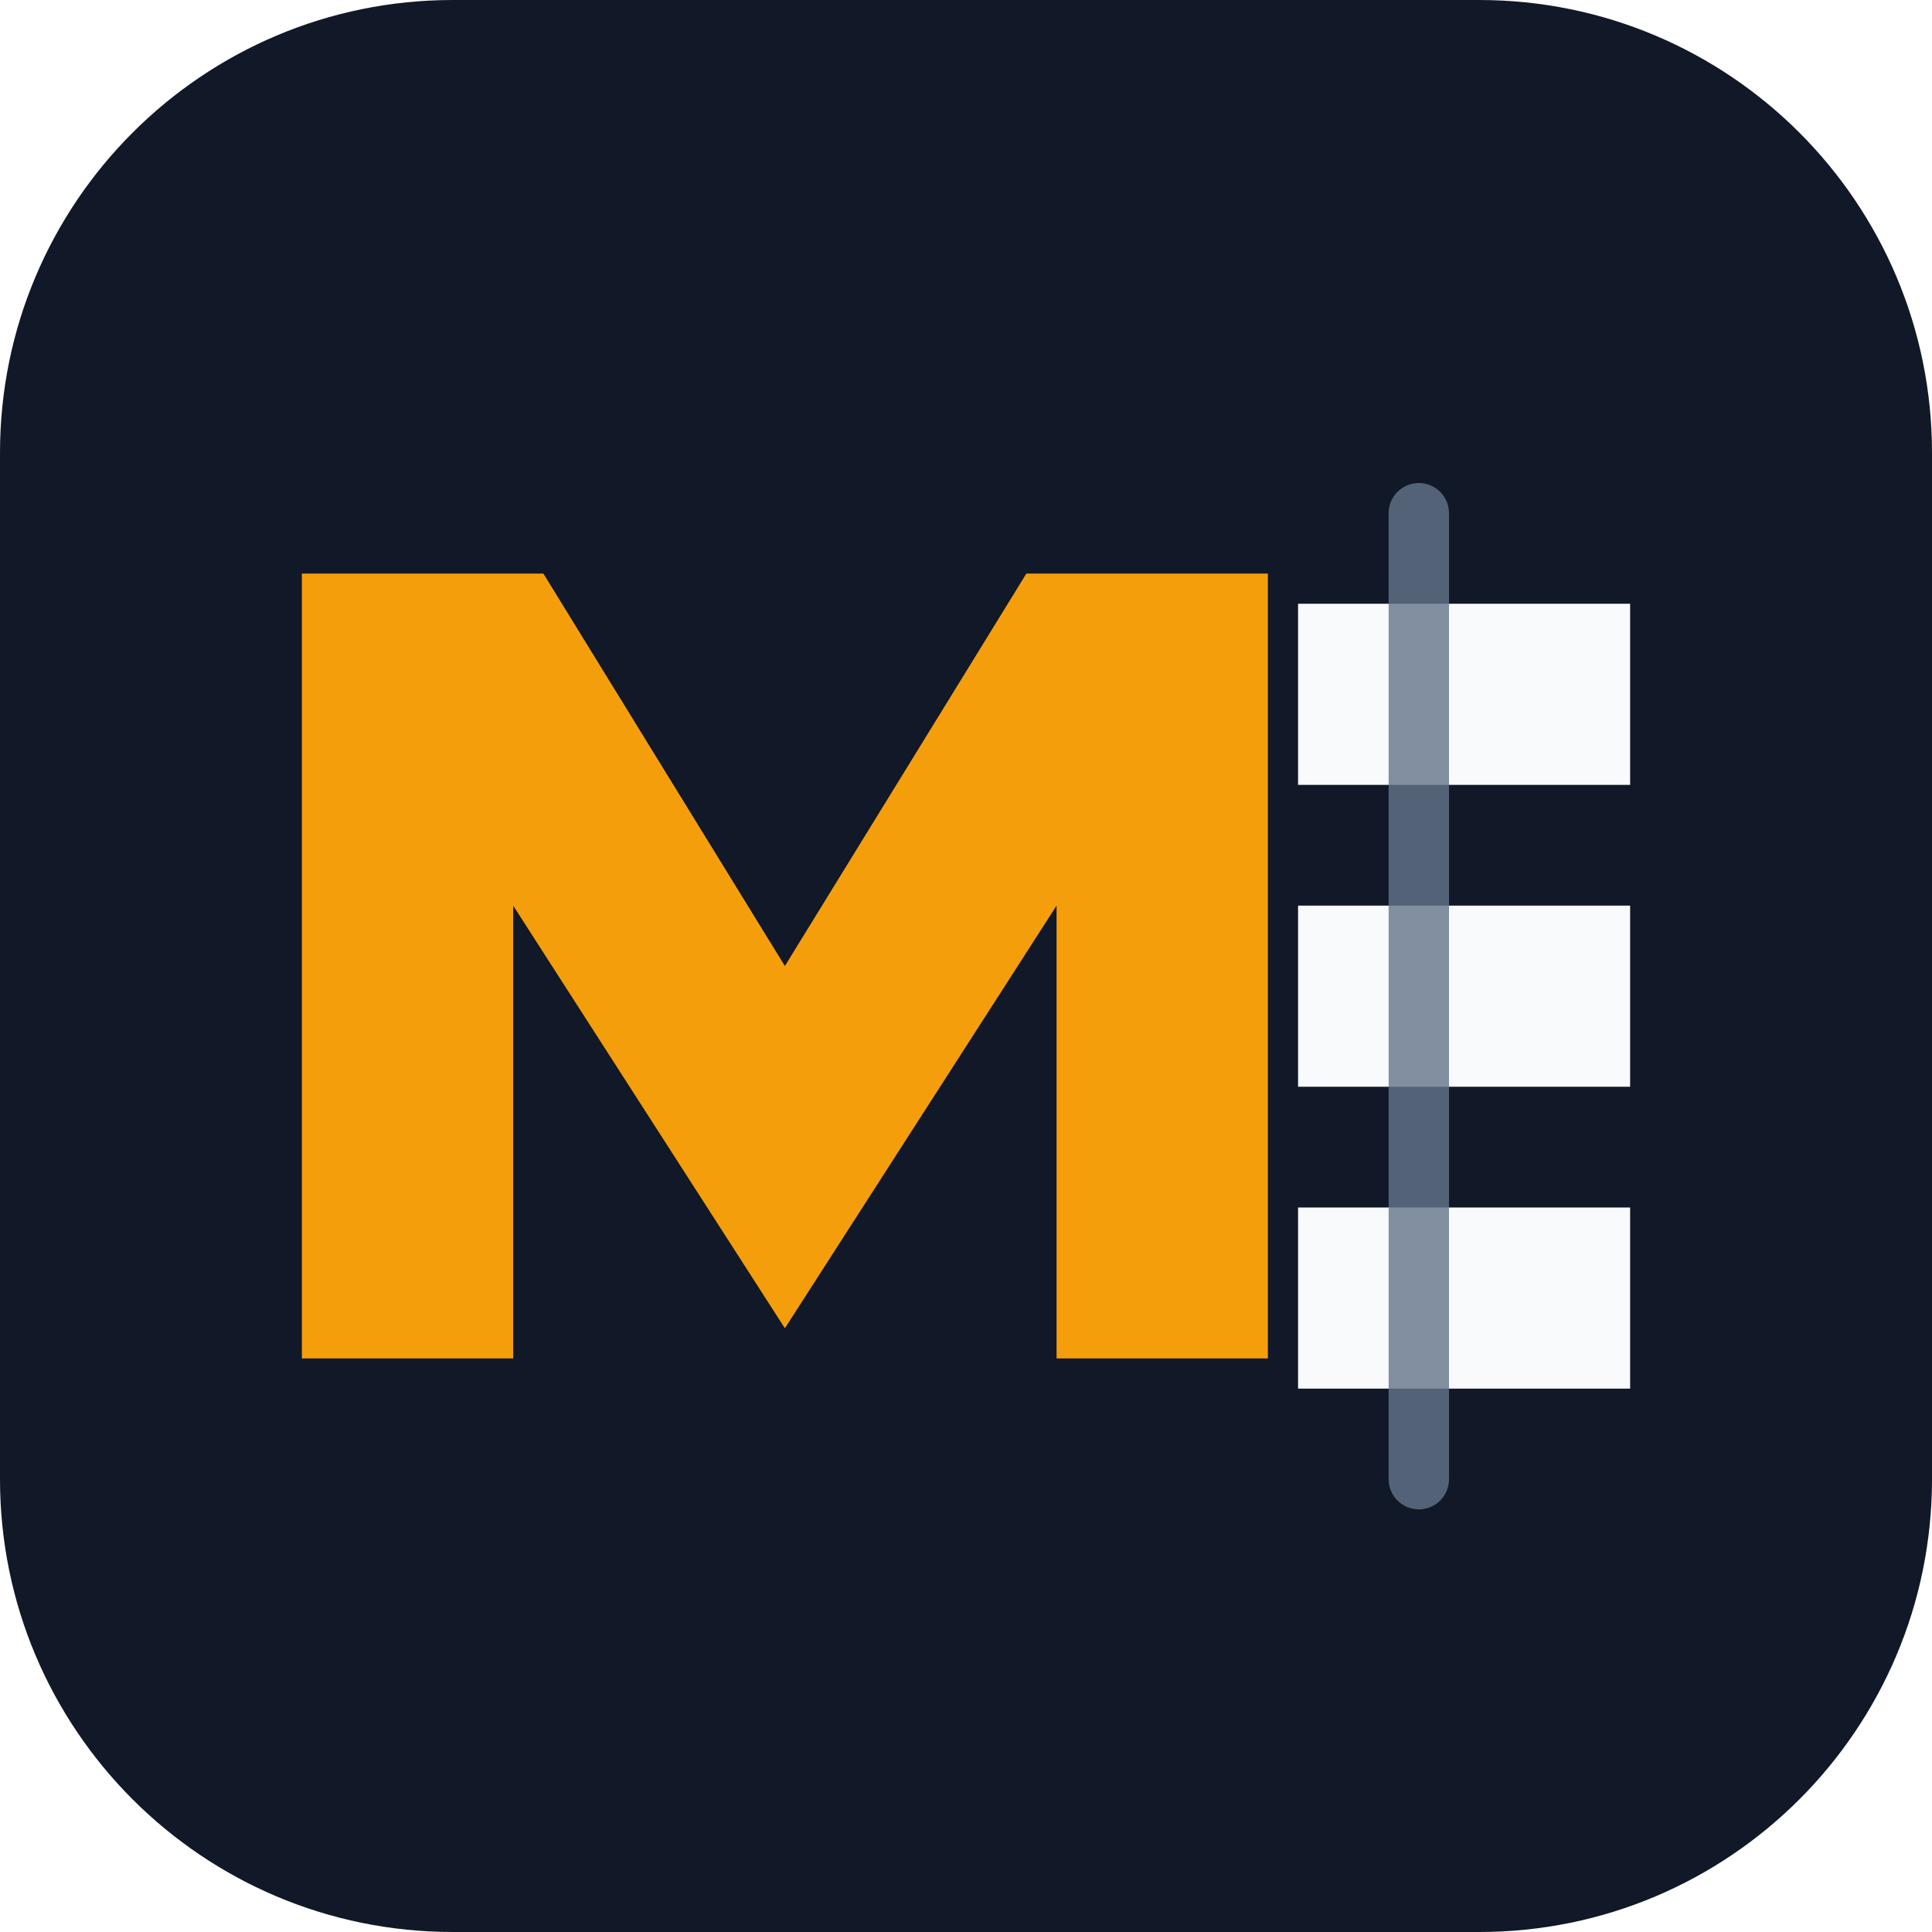
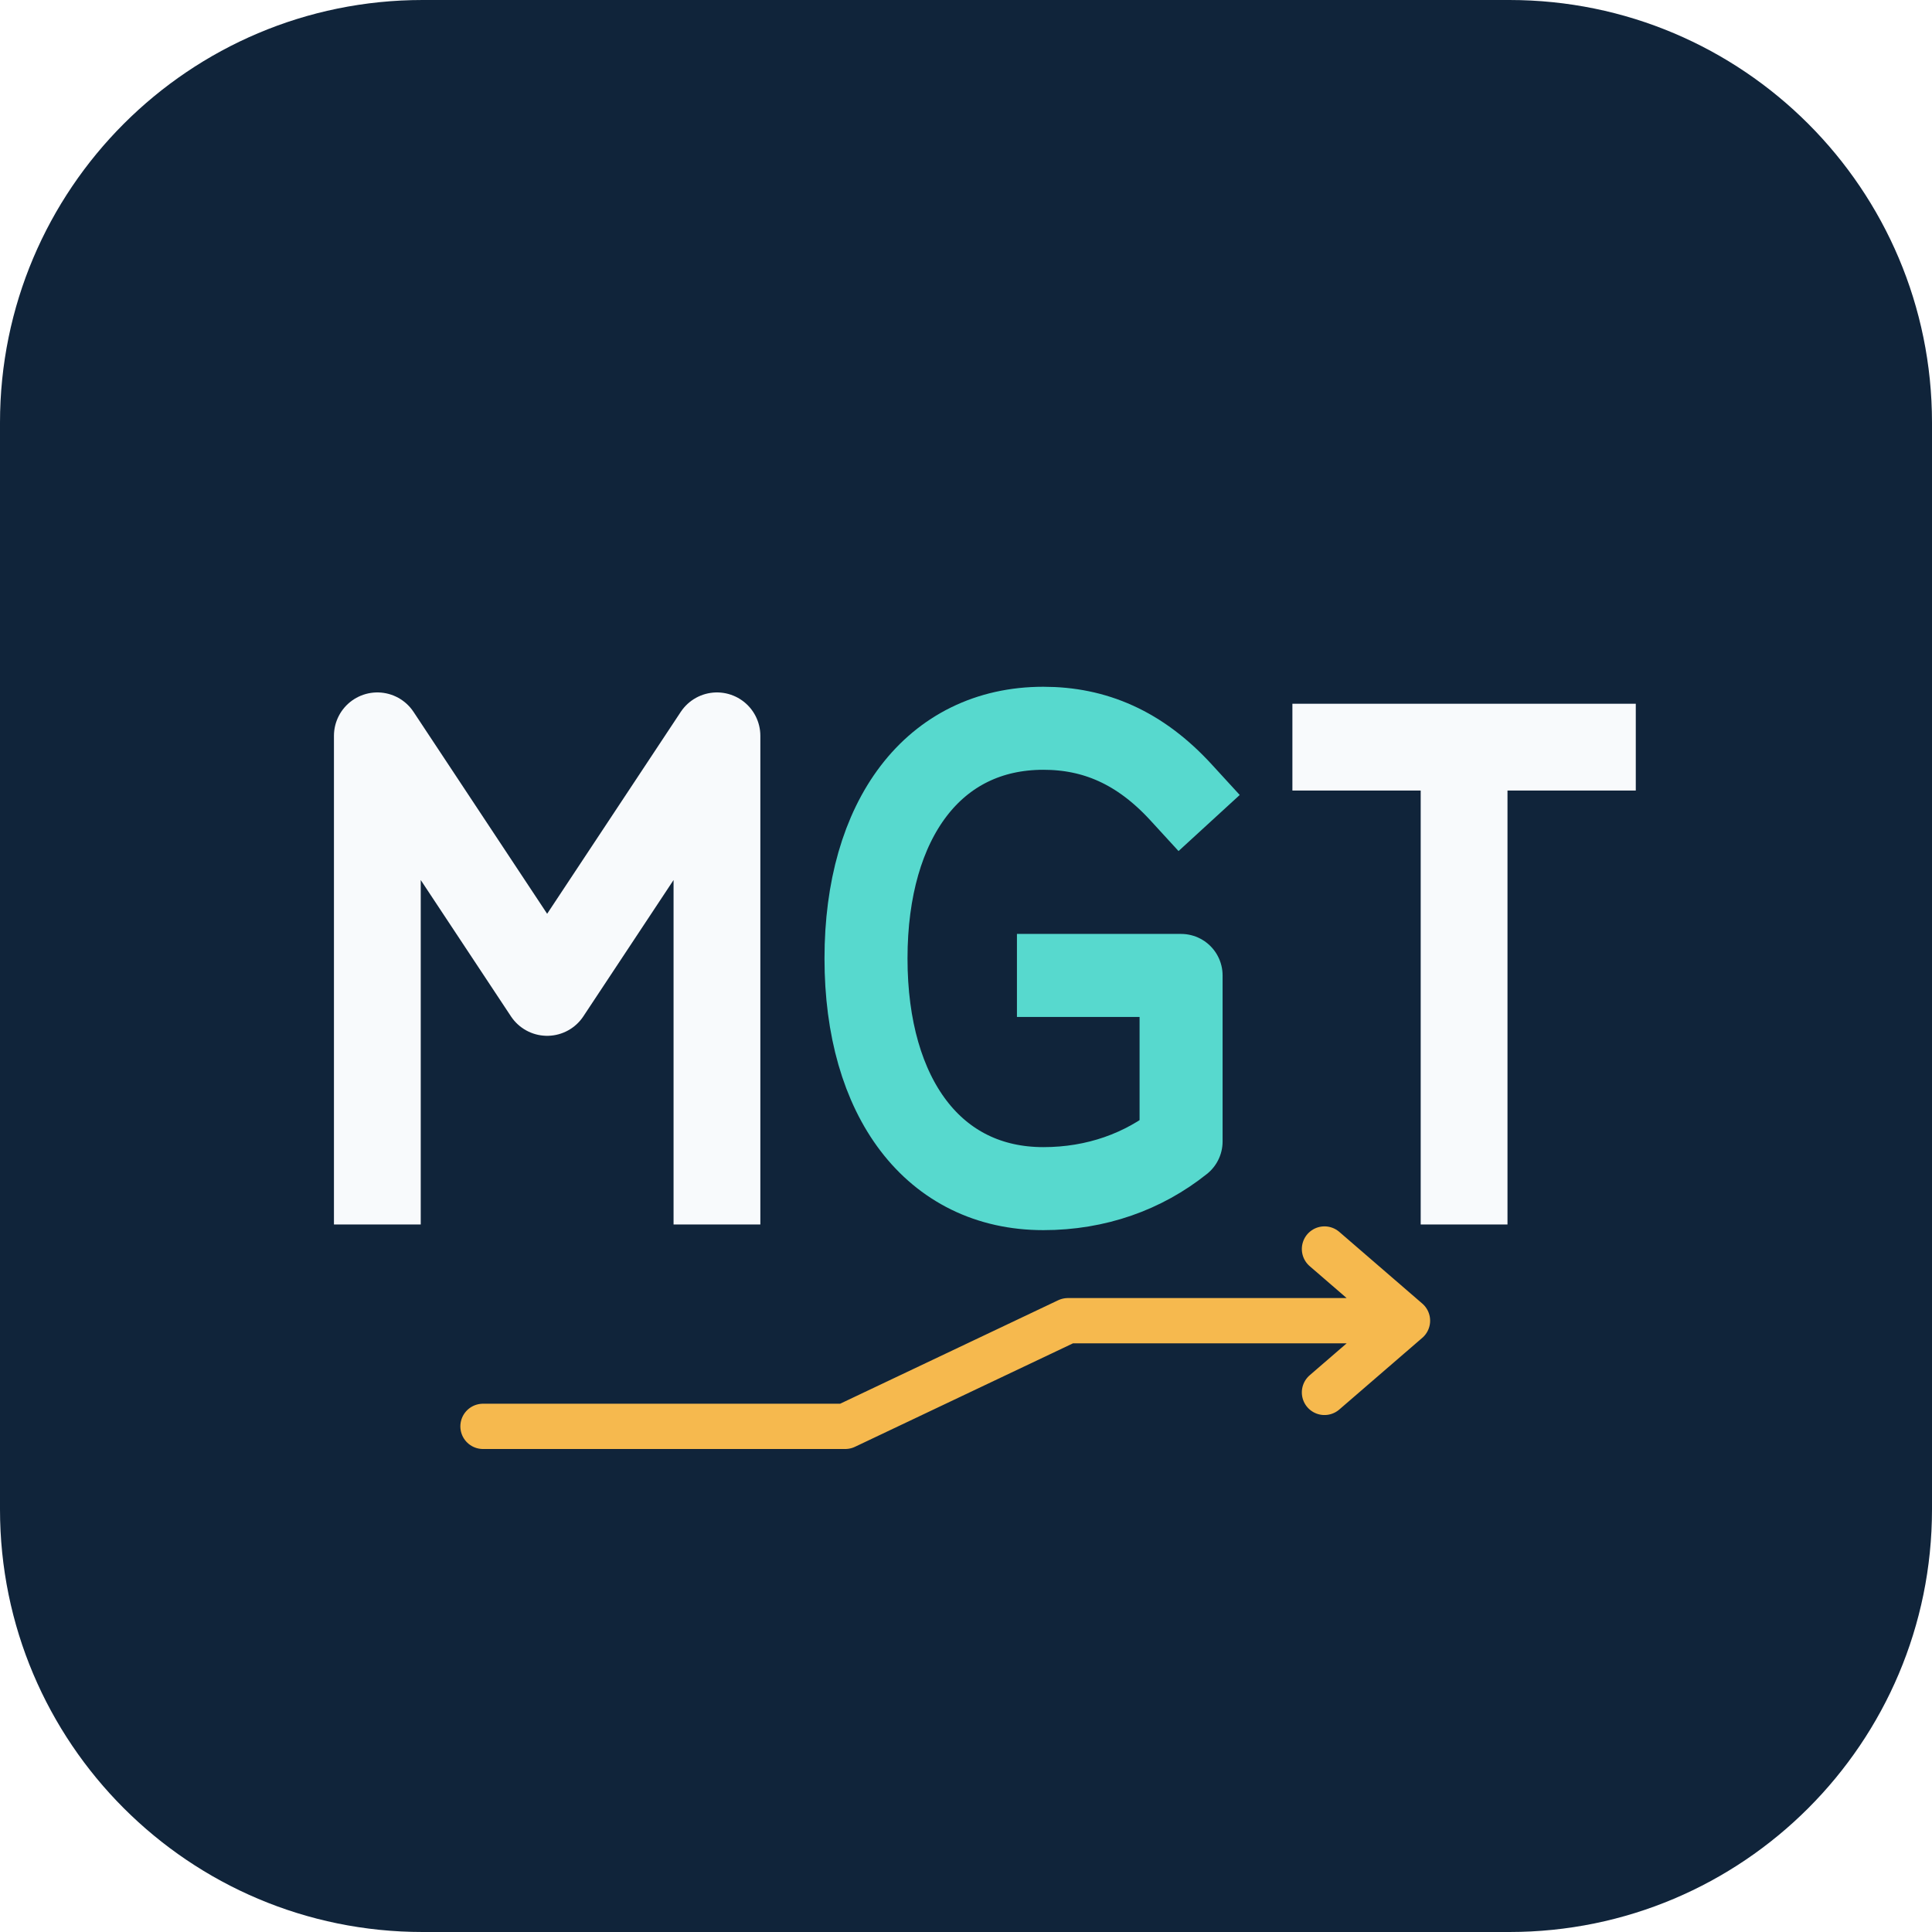
- <svg xmlns="http://www.w3.org/2000/svg" viewBox="0 0 64 64">
-   <rect width="64" height="64" rx="15" fill="#111827" />
-   <path d="M10 45V19h8l8 13 8-13h8v26h-7V30l-9 14-9-14v15z" fill="#f59e0b" />
-   <path d="M43 20h11v6H43zM43 30h11v6H43zM43 40h11v6H43z" fill="#f8fafc" />
-   <path d="M47 17v32" stroke="#64748b" stroke-width="2" stroke-linecap="round" opacity=".8" />
+ <svg xmlns="http://www.w3.org/2000/svg" viewBox="0 0 1024 1024" role="img" aria-label="MGT">
+   <rect width="1024" height="1024" rx="224" fill="#10243a" />
+   <path d="M200 626V390l90 136 90-136v236" fill="none" stroke="#f8fafc" stroke-width="46" stroke-linecap="square" stroke-linejoin="round" />
+   <path d="M626 420c-22-24-46-34-73-34-58 0-94 48-94 122s36 122 94 122c28 0 53-9 73-25v-88h-65" fill="none" stroke="#57d9ce" stroke-width="44" stroke-linecap="square" stroke-linejoin="round" />
+   <path d="M708 396h136m-68 0v230" fill="none" stroke="#f8fafc" stroke-width="46" stroke-linecap="square" />
+   <path d="M256 756h192l118-56h180m-44-38 44 38-44 38" fill="none" stroke="#f6b94e" stroke-width="24" stroke-linecap="round" stroke-linejoin="round" />
</svg>
